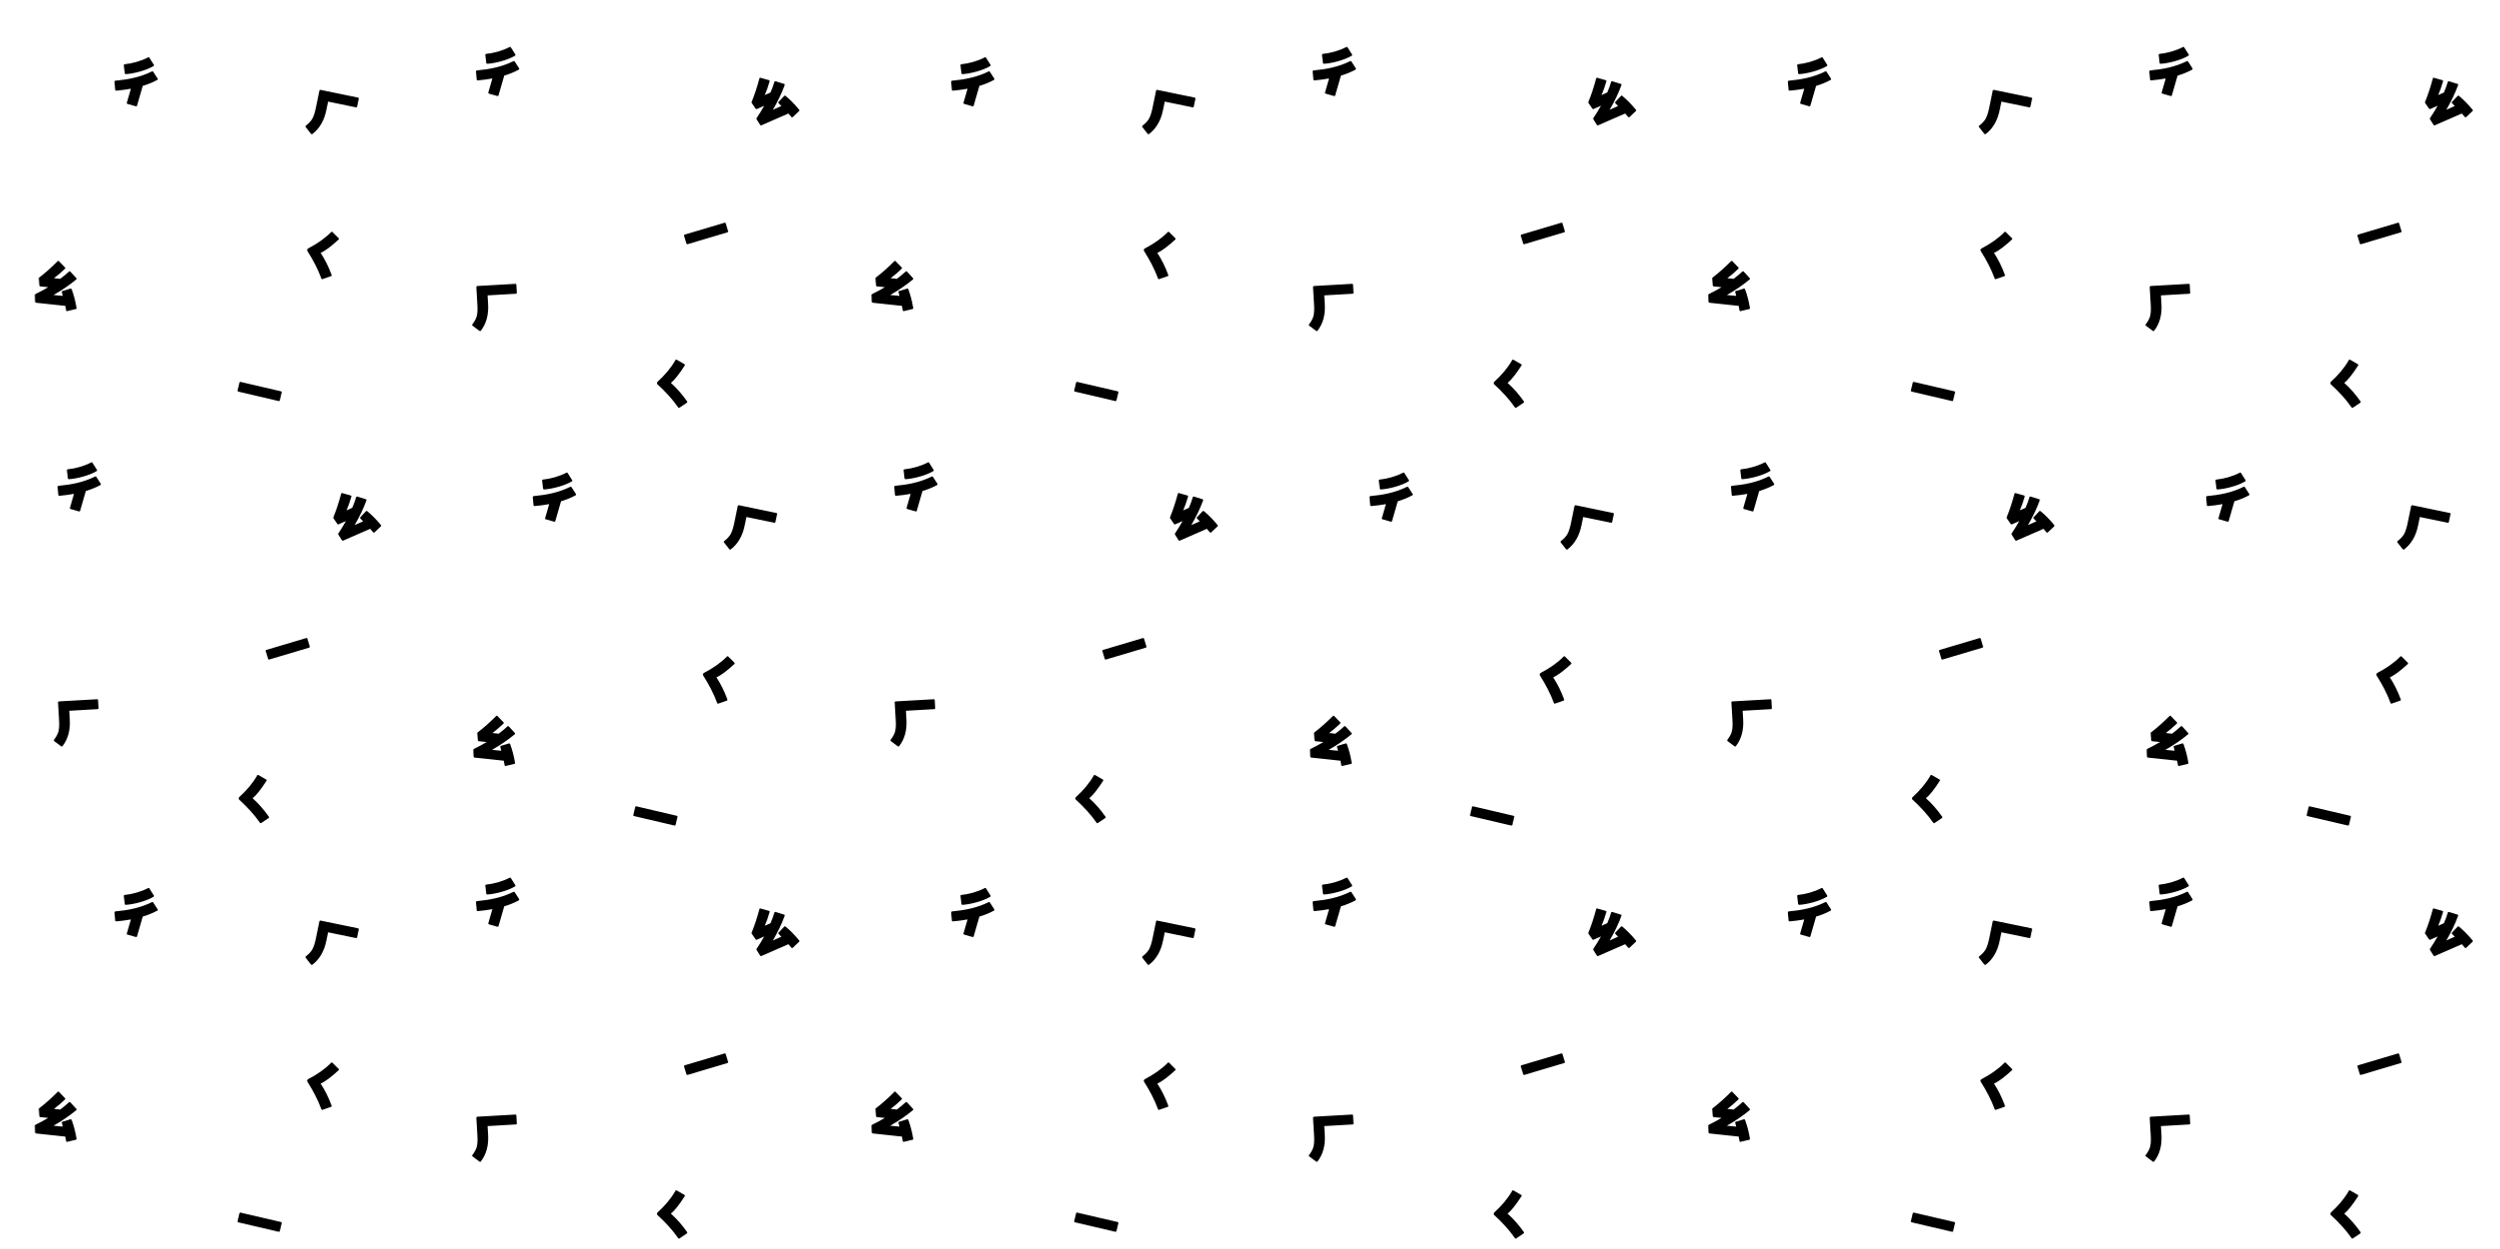
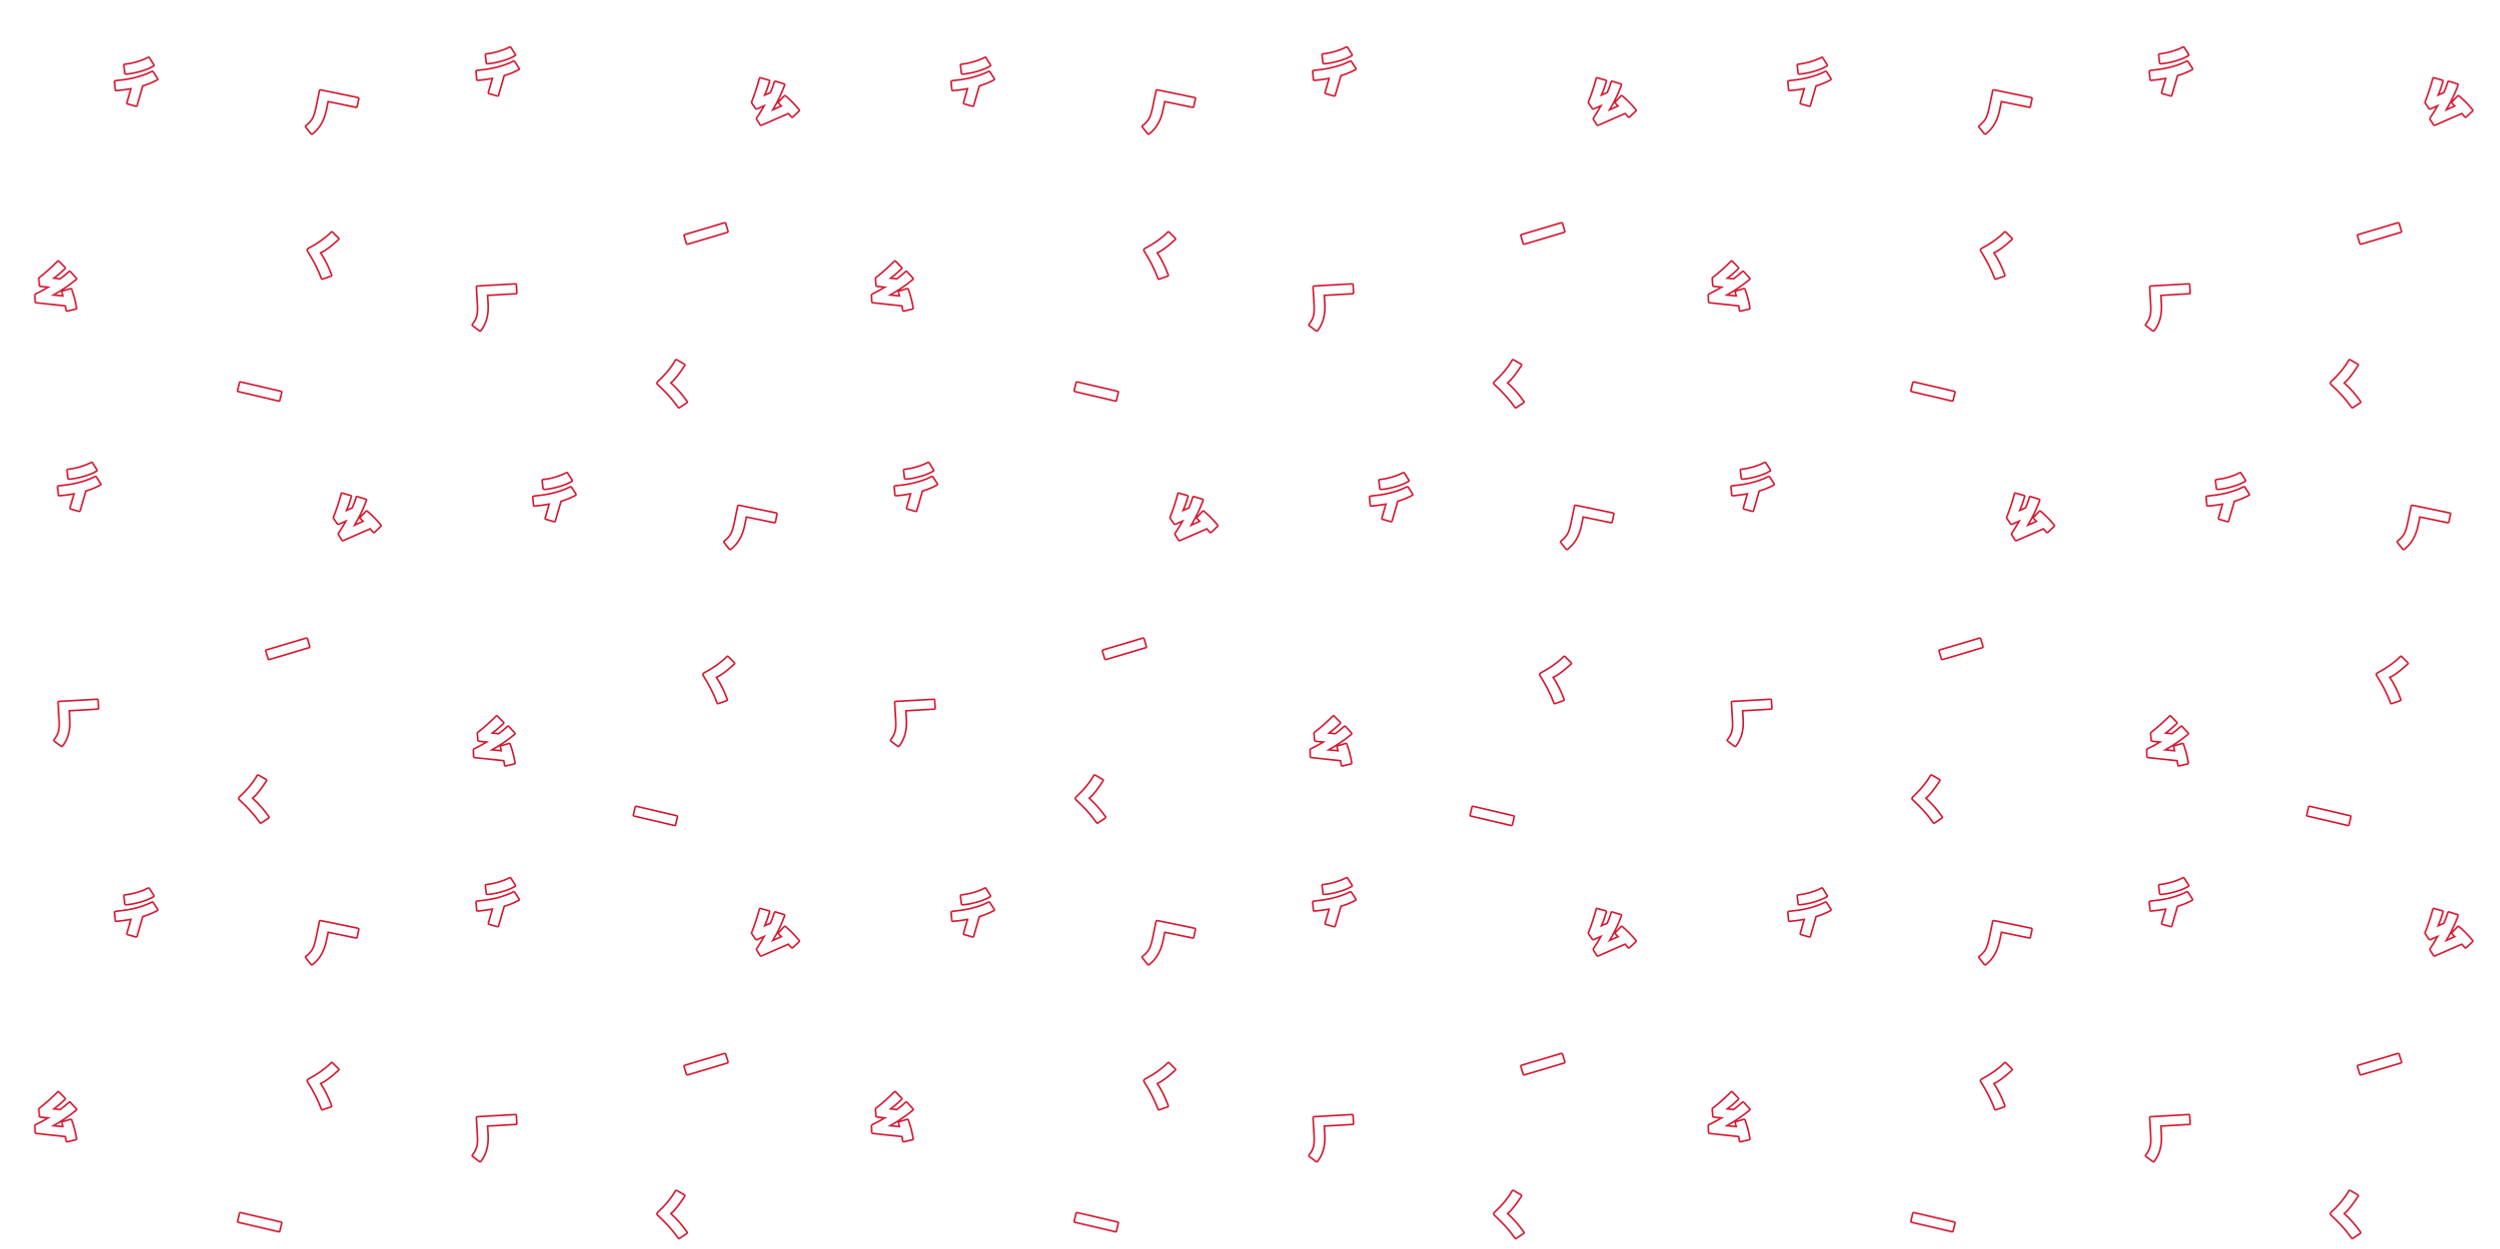
- <svg xmlns="http://www.w3.org/2000/svg" xmlns:xlink="http://www.w3.org/1999/xlink" xml:space="preserve" width="3638" height="1817.1" style="overflow:visible" viewBox="0 0 3638 1817.1">
+ <svg xmlns="http://www.w3.org/2000/svg" xmlns:xlink="http://www.w3.org/1999/xlink" version="1.1" x="0px" y="0px" width="3638px" height="1817.1px" viewBox="0 0 3638 1817.1" style="overflow:visible;enable-background:new 0 0 3638 1817.1;" xml:space="preserve">
+   <style type="text/css">
+         .st0{fill:none;}
+ 	.st1{fill:none;stroke:#D3152E;stroke-width:2.2;stroke-miterlimit:10;}
+ 	.st2{fill:url(#SVGID_1_);}
+ 	.st3{fill:url(#SVGID_2_);}
+     </style>
  <defs>
-     <pattern id="Unnamed_Pattern" width="1116.3" height="1116.3" y="2047.1" patternUnits="userSpaceOnUse" style="overflow:visible" viewBox="0 -1116.3 1116.3 1116.3">
-       <path d="M0-1116.3h1116.3V0H0z" style="fill:none" />
-       <path d="M447.2-976.4c-.1-.2-.1-.5-.1-.7l1-10.6c.1-1 .6-1.2 1.5-1.2 6.5.6 13 1.4 19.4 2.6l-5.4-18.8c-.2-.8.1-1.4.9-1.6l11.1-3.2c.8-.2 1.4.1 1.6.9l7.6 26.5c6.6 2 13.1 4.6 19.4 8 .4.2.5.5.6.8s0 .7-.2 1.1l-5.8 9.1c-.2.3-.5.5-.8.6s-.7 0-1-.2c-15.8-7.9-32.4-10.9-48.6-12.4q-1.05-.3-1.2-.9m44.5 32.1c-9.5-5-21.2-8.1-30.9-9.1-1-.2-1.3-.6-1.2-1.6l1.2-10.2c.1-1.1.8-1.5 1.3-1.5 10.4.6 27.5 5 37 10.8.4.2.6.4.7.7s0 .7-.2 1.1l-5.9 9.4c-.2.4-.4.6-.7.7-.6 0-1-.1-1.3-.3M371.8-694.8l1.4-23.9c.4-6.2.1-11.1-.8-14.8-.8-3.4-2.8-7.2-5.9-11.3-.3-.3-.3-.6-.3-1 0-.3.2-.7.6-.9l9.1-6.9c.4-.2.7-.3 1-.3.4 0 .8.3.9.5 7.3 9.5 10.5 21.4 9.7 35.6l-.7 11.9 37.8 2.2c.8 0 1.3.6 1.2 1.4l-.6 10.7c0 .8-.6 1.3-1.4 1.2l-50.7-2.9c-.9-.1-1.4-.7-1.3-1.5M191.2-972.9c-3-11.2-6.3-21.5-10.2-31-.2-.4-.2-.8-.1-1.1 0-.1.2-.3.3-.6l5-7.4c.4-.6.9-.8 1.6-.6l.2.1 9.7 4.3c-3.1-5.5-6.4-11-10-16.4-.3-.4-.4-.9-.3-1.3 0-.1.1-.4.2-.5l4.7-7.5c.4-.6 1-.8 1.6-.6l.2.1 35.9 15.8 4-4.6c.4-.5.8-.7 1.3-.5.1 0 .4.2.6.4l8.4 8c.4.4.5.8.4 1.2-.1.2-.1.4-.4.7-6 7.3-12.1 13.5-18.1 18.5q-.6.45-1.2.3c-.2-.1-.5-.2-.6-.4l-7.5-8c-.3-.4-.5-.8-.3-1.2.1-.2.2-.4.4-.6l3.6-3.7-11.3-5.1c6.5 11.2 11.8 22.2 15.7 33.1.1.3.2.7.1 1-.1.4-.4.6-.9.7l-11.2 3.5c-.3.1-.6.1-.9.1-.4-.1-.6-.4-.8-.9-1.3-4.5-3-9.3-5.2-14.3l-7.6-3.4c2.3 5.4 4.5 11.5 6.4 18.3.1.3.1.6.1.9-.1.4-.4.6-.9.8l-11.3 3.2c-.3.1-.6.1-.9.1-.3-.5-.5-.8-.7-1.4M24.1-847.4l53.8-12.7c.8-.2 1.4.2 1.6 1l2.5 10.5c.2.8-.2 1.4-1 1.6l-53.8 12.7c-.8.2-1.4-.2-1.6-1l-2.5-10.5c-.2-.8.2-1.4 1-1.6M148-633c-8.3-8.5-18.4-15.5-30.8-22.1-.4-.2-1-.8-1.2-1.5s0-1.3.2-1.7c7.9-12.6 14.1-24.5 18.7-37.1.2-.5.5-.8.8-.9s.5-.1.9.1l11.2 3.9c.5.2.7.5.8.8.1.2.1.5 0 .8-4 11.1-8.9 20.9-14.6 29.7 6 2.7 13.9 8.7 23.9 17.9.2.2.3.4.4.7.1.4 0 .8-.4 1.2l-8.2 8.2c-.2.2-.4.3-.7.4-.2.2-.6.1-1-.4m857.3 214.7c-.1-.2-.1-.5-.1-.7l1-10.6c.1-1 .6-1.2 1.5-1.2 6.5.6 13 1.4 19.4 2.6l-5.4-18.8c-.2-.8.1-1.4.9-1.6l11.1-3.2c.8-.2 1.4.1 1.6.9l7.6 26.5c6.6 2 13.1 4.6 19.4 8 .4.2.5.5.6.8s0 .7-.2 1.1l-5.8 9.1c-.2.3-.5.5-.8.6s-.7 0-1-.2c-15.8-7.9-32.4-10.9-48.6-12.4-.7-.1-1.1-.5-1.2-.9m44.5 32.2c-9.5-5-21.2-8.1-30.9-9.1-1-.2-1.3-.6-1.2-1.6l1.2-10.2c.1-1.1.8-1.5 1.3-1.5 10.4.6 27.5 5 37 10.8.4.2.6.4.7.7s0 .7-.2 1.1l-5.9 9.4c-.2.4-.4.6-.7.7-.6-.1-.9-.1-1.3-.3M929.9-136.6l1.4-23.9c.4-6.2.1-11.1-.8-14.8-.8-3.4-2.8-7.2-5.9-11.3-.3-.3-.3-.6-.3-1 0-.3.2-.7.6-.9l9.1-6.9c.4-.2.7-.3 1-.3.4 0 .8.3.9.5 7.3 9.5 10.5 21.4 9.7 35.6l-.7 11.9 37.8 2.2c.8 0 1.3.6 1.2 1.4l-.6 10.7c0 .8-.6 1.3-1.4 1.2l-50.7-2.9c-.9-.2-1.3-.7-1.3-1.5M749.4-414.7c-3-11.2-6.3-21.5-10.2-31-.2-.4-.2-.8-.1-1.1 0-.1.2-.3.3-.6l5-7.4c.4-.6.9-.8 1.6-.6l.2.1 9.7 4.3c-3.1-5.5-6.4-11-10-16.4-.3-.4-.4-.9-.3-1.3 0-.1.1-.4.2-.5l4.7-7.5c.4-.6 1-.8 1.6-.6l.2.1 35.9 15.8 4-4.6c.4-.5.8-.7 1.3-.5.1 0 .4.2.6.4l8.4 8c.4.4.5.8.4 1.2-.1.2-.1.4-.4.7-6 7.3-12.1 13.5-18.1 18.5q-.6.45-1.2.3c-.2-.1-.5-.2-.6-.4l-7.5-8c-.3-.4-.5-.8-.3-1.2.1-.2.2-.4.4-.6l3.6-3.7-11.3-5.1c6.5 11.2 11.8 22.2 15.7 33.1.1.3.2.7.1 1-.1.4-.4.6-.9.7l-11.2 3.5c-.3.1-.6.1-.9.1-.4-.1-.6-.4-.8-.9-1.3-4.5-3-9.3-5.2-14.3l-7.6-3.4c2.3 5.4 4.5 11.5 6.4 18.3.1.3.1.6.1.9-.1.4-.4.6-.9.8l-11.3 3.2c-.3.1-.6.1-.9.1-.4-.6-.6-.9-.7-1.4M612.3-277l53.8-12.7c.8-.2 1.4.2 1.6 1l2.5 10.5c.2.8-.2 1.4-1 1.6L615.4-264c-.8.2-1.4-.2-1.6-1l-2.5-10.5c-.2-.7.2-1.3 1-1.5M736.2-62.6c-8.3-8.5-18.4-15.5-30.8-22.1-.4-.2-1-.8-1.2-1.5s0-1.3.2-1.7c7.9-12.6 14.1-24.5 18.7-37.1.2-.5.5-.8.8-.9s.5-.1.9.1l11.2 3.9c.5.2.7.5.8.8.1.2.1.5 0 .8-4 11.1-8.9 20.9-14.6 29.7 6 2.7 13.9 8.7 23.9 17.9.2.2.3.4.4.7.1.4 0 .8-.4 1.2l-8.2 8.2c-.2.2-.4.3-.7.4-.2.2-.6 0-1-.4M371.3-404.5c-.1-.2-.1-.5-.1-.7l1-10.6c.1-1 .6-1.2 1.5-1.2 6.5.6 13 1.4 19.4 2.6l-5.4-18.8c-.2-.8.1-1.4.9-1.6l11.1-3.2c.8-.2 1.4.1 1.6.9l7.6 26.5c6.6 2 13.1 4.6 19.4 8 .4.2.5.5.6.8s0 .7-.2 1.1l-5.8 9.1c-.2.3-.5.5-.8.6s-.7 0-1-.2c-15.8-7.9-32.4-10.9-48.6-12.4q-.9-.15-1.2-.9m44.5 32.2c-9.5-5-21.2-8.1-30.9-9.1-1-.2-1.3-.6-1.2-1.6l1.2-10.2c.1-1.1.8-1.5 1.3-1.5 10.4.6 27.5 5 37 10.8.4.2.6.4.7.7s0 .7-.2 1.1l-5.9 9.4c-.2.4-.4.6-.7.7-.6 0-.9-.1-1.3-.3m-253.4-58.5-4.8-23.5c-1.3-6.1-2.8-10.8-4.6-14.1-1.7-3-4.5-6.2-8.6-9.4q-.45-.3-.6-.9c-.1-.3 0-.7.3-1l7-9q.45-.45.9-.6c.4-.1.9.1 1 .2 9.5 7.3 15.7 17.9 18.6 31.9l2.4 11.7 37.1-7.7c.8-.2 1.4.2 1.6 1l2.2 10.5c.2.8-.2 1.4-1 1.6L164-429.7c-.8.1-1.4-.3-1.6-1.1m208.8 328.9c-8.2-8.2-16.2-15.5-24.3-21.7-.4-.2-.6-.5-.7-.9v-.7l.7-9c.1-.7.4-1.2 1-1.3l.2-.1 10.6-1.1c-5.4-3.2-11-6.3-16.9-9.2-.5-.2-.8-.6-.9-1 0-.1-.1-.4 0-.5l.3-8.8c.1-.7.5-1.2 1.1-1.3l.2-.1 39-4.2 1.1-6c.1-.6.4-1 .9-1.1.1 0 .4 0 .7.1l11.3 2.7c.6.1.9.4 1 .8.1.2.1.4 0 .8-1.5 9.3-3.8 17.7-6.5 25.1-.2.5-.5.7-.9.8-.2.1-.5.1-.8 0l-10.5-3.2c-.5-.2-.8-.4-.9-.8-.1-.2 0-.4 0-.8l1.3-5-12.4 1.2c11.2 6.4 21.3 13.4 30.2 20.8.3.2.5.5.6.8.1.4-.1.7-.4 1.1l-7.9 8.7c-.2.3-.4.4-.7.5-.4.1-.8 0-1.2-.4-3.4-3.2-7.3-6.5-11.7-9.8l-8.3.9c4.6 3.5 9.6 7.7 14.6 12.6.3.2.4.5.5.7.1.4 0 .8-.4 1.2l-8.1 8.4c-.2.3-.4.4-.7.5-.3-.2-.6-.3-1.1-.7m-275.6 23 53 15.9c.8.2 1.1.9.9 1.7L146.4-51c-.2.8-.9 1.1-1.7.9L91.7-66c-.8-.2-1.1-.9-.9-1.7L93.9-78c.3-.8.9-1.1 1.7-.9M79.3-234.6c-5.8-10.4-13.8-19.8-24-29.3-.3-.3-.7-1-.7-1.8s.4-1.3.7-1.5c10.9-10.1 20-20 27.6-31 .3-.4.7-.7 1-.7s.5.1.8.3l9.8 6.6c.4.3.6.7.6 1 0 .2-.1.5-.2.8-6.7 9.7-14 17.9-21.7 24.9 5.1 4.2 11.2 12 18.5 23.4.1.3.2.5.2.8 0 .4-.2.7-.7 1l-10 5.8c-.2.1-.5.2-.7.2-.5.3-.9.1-1.2-.5m850.2-728c-.1-.2-.1-.5-.1-.7l1-10.6c.1-1 .6-1.2 1.5-1.2 6.5.6 13 1.4 19.4 2.6l-5.4-18.8c-.2-.8.1-1.4.9-1.6l11.1-3.2c.8-.2 1.4.1 1.6.9l7.6 26.5c6.6 2 13.1 4.6 19.4 8 .4.2.5.5.6.8s0 .7-.2 1.1l-5.8 9.1c-.2.3-.5.5-.8.6s-.7 0-1-.2c-15.8-7.9-32.4-10.9-48.6-12.4-.7-.1-1.1-.5-1.2-.9m44.5 32.2c-9.5-5-21.2-8.1-30.9-9.1-1-.2-1.3-.6-1.2-1.6l1.2-10.2c.1-1.1.8-1.5 1.3-1.5 10.4.6 27.5 5 37 10.8.4.2.6.4.7.7s0 .7-.2 1.1l-5.9 9.4c-.2.4-.4.6-.7.7-.6-.1-1-.1-1.3-.3m-253.5-58.5-4.8-23.5c-1.3-6.1-2.8-10.8-4.6-14.1-1.7-3-4.5-6.2-8.6-9.4q-.45-.3-.6-.9c-.1-.3 0-.7.3-1l7-9q.45-.45.9-.6c.4-.1.9.1 1 .2 9.5 7.3 15.7 17.9 18.6 31.9l2.4 11.7 37.1-7.7c.8-.2 1.4.2 1.6 1l2.2 10.5c.2.8-.2 1.4-1 1.6l-49.7 10.3c-1 .2-1.6-.2-1.8-1m235.7 275.8c-8.2-8.2-16.2-15.5-24.3-21.7-.4-.2-.6-.5-.7-.9v-.7l.7-9c.1-.7.4-1.2 1-1.3l.2-.1 10.6-1.1c-5.4-3.2-11-6.3-16.9-9.2-.5-.2-.8-.6-.9-1 0-.1-.1-.4 0-.5l.3-8.8c.1-.7.5-1.2 1.1-1.3l.2-.1 39-4.2 1.1-6c.1-.6.4-1 .9-1.1.1 0 .4 0 .7.1l11.3 2.7c.6.1.9.4 1 .8.1.2.1.4 0 .8-1.5 9.3-3.8 17.7-6.5 25.1-.2.5-.5.7-.9.8-.2.1-.5 0-.8 0l-10.5-3.2c-.5-.2-.8-.4-.9-.8-.1-.2 0-.4 0-.8l1.3-5-12.4 1.2C962-752 972.1-745 981-737.6c.3.2.5.5.6.8.1.4-.1.7-.4 1.1l-7.9 8.7c-.2.3-.4.4-.7.5-.4.1-.8 0-1.2-.4-3.4-3.2-7.3-6.5-11.7-9.8l-8.3.9c4.6 3.5 9.6 7.7 14.6 12.6.3.2.4.5.5.7.1.4 0 .8-.4 1.2l-8.1 8.4c-.2.3-.4.4-.7.5-.4-.1-.7-.3-1.1-.7M653.7-637l53 15.9c.8.2 1.1.9.9 1.7l-3.1 10.3c-.2.8-.9 1.1-1.7.9l-53-15.9c-.8-.2-1.1-.9-.9-1.7l3.1-10.3c.3-.8 1-1.2 1.7-.9m-16.2-155.7c-5.8-10.4-13.8-19.8-24-29.3-.3-.3-.7-1-.7-1.8s.4-1.3.7-1.5c10.9-10.1 20-20 27.6-31 .3-.4.7-.7 1-.7s.5.1.8.3l9.8 6.6c.4.3.6.7.6 1 0 .2-.1.5-.2.8-6.7 9.7-14 17.9-21.7 24.9 5.1 4.2 11.2 12 18.5 23.4.1.3.2.5.2.8 0 .4-.2.7-.7 1l-10 5.8c-.2.1-.5.2-.7.2-.6.2-.9 0-1.2-.5" />
+     <pattern y="2047.1" width="1116.3" height="1116.3" patternUnits="userSpaceOnUse" id="Unnamed_Pattern" viewBox="0 -1116.3 1116.3 1116.3" style="overflow:visible;">
+       <g>
+         <rect y="-1116.3" class="st0" width="1116.3" height="1116.3" />
+         <path class="st1" d="M447.2-976.4c-0.1-0.2-0.1-0.5-0.1-0.7l1-10.6c0.1-1,0.6-1.2,1.5-1.2c6.5,0.6,13,1.4,19.4,2.6l-5.4-18.8     c-0.2-0.8,0.1-1.4,0.9-1.6l11.1-3.2c0.8-0.2,1.4,0.1,1.6,0.9l7.6,26.5c6.6,2,13.1,4.6,19.4,8c0.4,0.2,0.5,0.5,0.6,0.8     c0.1,0.3,0,0.7-0.2,1.1l-5.8,9.1c-0.2,0.3-0.5,0.5-0.8,0.6s-0.7,0-1-0.2c-15.8-7.9-32.4-10.9-48.6-12.4     C447.7-975.7,447.3-976,447.2-976.4z M491.7-944.3c-9.5-5-21.2-8.1-30.9-9.1c-1-0.2-1.3-0.6-1.2-1.6l1.2-10.2     c0.1-1.1,0.8-1.5,1.3-1.5c10.4,0.6,27.5,5,37,10.8c0.4,0.2,0.6,0.4,0.7,0.7c0.1,0.3,0,0.7-0.2,1.1l-5.9,9.4     c-0.2,0.4-0.4,0.6-0.7,0.7C492.4-944,492-944.1,491.7-944.3z" />
+         <path class="st1" d="M371.8-694.8l1.4-23.9c0.4-6.2,0.1-11.1-0.8-14.8c-0.8-3.4-2.8-7.2-5.9-11.3c-0.3-0.3-0.3-0.6-0.3-1     c0-0.3,0.2-0.7,0.6-0.9l9.1-6.9c0.4-0.2,0.7-0.3,1-0.3c0.4,0,0.8,0.3,0.9,0.5c7.3,9.5,10.5,21.4,9.7,35.6l-0.7,11.9l37.8,2.2     c0.8,0,1.3,0.6,1.2,1.4l-0.6,10.7c0,0.8-0.6,1.3-1.4,1.2l-50.7-2.9C372.2-693.4,371.7-694,371.8-694.8z" />
+         <path class="st1" d="M191.2-972.9c-3-11.2-6.3-21.5-10.2-31c-0.2-0.4-0.2-0.8-0.1-1.1c0-0.1,0.2-0.3,0.3-0.6l5-7.4     c0.4-0.6,0.9-0.8,1.6-0.6l0.2,0.1l9.7,4.3c-3.1-5.5-6.4-11-10-16.4c-0.3-0.4-0.4-0.9-0.3-1.3c0-0.1,0.1-0.4,0.2-0.5l4.7-7.5     c0.4-0.6,1-0.8,1.6-0.6l0.2,0.1l35.9,15.8l4-4.6c0.4-0.5,0.8-0.7,1.3-0.5c0.1,0,0.4,0.2,0.6,0.4l8.4,8c0.4,0.4,0.5,0.8,0.4,1.2     c-0.1,0.2-0.1,0.4-0.4,0.7c-6,7.3-12.1,13.5-18.1,18.5c-0.4,0.3-0.8,0.4-1.2,0.3c-0.2-0.1-0.5-0.2-0.6-0.4l-7.5-8     c-0.3-0.4-0.5-0.8-0.3-1.2c0.1-0.2,0.2-0.4,0.4-0.6l3.6-3.7l-11.3-5.1c6.5,11.2,11.8,22.2,15.7,33.1c0.1,0.3,0.2,0.7,0.1,1     c-0.1,0.4-0.4,0.6-0.9,0.7l-11.2,3.5c-0.3,0.1-0.6,0.1-0.9,0.1c-0.4-0.1-0.6-0.4-0.8-0.9c-1.3-4.5-3-9.3-5.2-14.3l-7.6-3.4     c2.3,5.4,4.5,11.5,6.4,18.3c0.1,0.3,0.1,0.6,0.1,0.9c-0.1,0.4-0.4,0.6-0.9,0.8l-11.3,3.2c-0.3,0.1-0.6,0.1-0.9,0.1     C191.6-972,191.4-972.3,191.2-972.9z" />
+         <path class="st1" d="M24.1-847.4l53.8-12.7c0.8-0.2,1.4,0.2,1.6,1l2.5,10.5c0.2,0.8-0.2,1.4-1,1.6l-53.8,12.7     c-0.8,0.2-1.4-0.2-1.6-1l-2.5-10.5C22.9-846.6,23.3-847.2,24.1-847.4z" />
+         <path class="st1" d="M148-633c-8.3-8.5-18.4-15.5-30.8-22.1c-0.4-0.2-1-0.8-1.2-1.5c-0.2-0.7,0-1.3,0.2-1.7     c7.9-12.6,14.1-24.5,18.7-37.1c0.2-0.5,0.5-0.8,0.8-0.9c0.3-0.1,0.5-0.1,0.9,0.1l11.2,3.9c0.5,0.2,0.7,0.5,0.8,0.8     c0.1,0.2,0.1,0.5,0,0.8c-4,11.1-8.9,20.9-14.6,29.7c6,2.7,13.9,8.7,23.9,17.9c0.2,0.2,0.3,0.4,0.4,0.7c0.1,0.4,0,0.8-0.4,1.2     l-8.2,8.2c-0.2,0.2-0.4,0.3-0.7,0.4C148.8-632.4,148.4-632.5,148-633z" />
+         <path class="st1" d="M1005.3-418.3c-0.1-0.2-0.1-0.5-0.1-0.7l1-10.6c0.1-1,0.6-1.2,1.5-1.2c6.5,0.6,13,1.4,19.4,2.6l-5.4-18.8     c-0.2-0.8,0.1-1.4,0.9-1.6l11.1-3.2c0.8-0.2,1.4,0.1,1.6,0.9l7.6,26.5c6.6,2,13.1,4.6,19.4,8c0.4,0.2,0.5,0.5,0.6,0.8     c0.1,0.3,0,0.7-0.2,1.1l-5.8,9.1c-0.2,0.3-0.5,0.5-0.8,0.6c-0.3,0.1-0.7,0-1-0.2c-15.8-7.9-32.4-10.9-48.6-12.4     C1005.8-417.5,1005.4-417.9,1005.3-418.3z M1049.8-386.1c-9.5-5-21.2-8.1-30.9-9.1c-1-0.2-1.3-0.6-1.2-1.6l1.2-10.2     c0.1-1.1,0.8-1.5,1.3-1.5c10.4,0.6,27.5,5,37,10.8c0.4,0.2,0.6,0.4,0.7,0.7c0.1,0.3,0,0.7-0.2,1.1l-5.9,9.4     c-0.2,0.4-0.4,0.6-0.7,0.7C1050.5-385.9,1050.2-385.9,1049.8-386.1z" />
+         <path class="st1" d="M929.9-136.6l1.4-23.9c0.4-6.2,0.1-11.1-0.8-14.8c-0.8-3.4-2.8-7.2-5.9-11.3c-0.3-0.3-0.3-0.6-0.3-1     c0-0.3,0.2-0.7,0.6-0.9l9.1-6.9c0.4-0.2,0.7-0.3,1-0.3c0.4,0,0.8,0.3,0.9,0.5c7.3,9.5,10.5,21.4,9.7,35.6l-0.7,11.9l37.8,2.2     c0.8,0,1.3,0.6,1.2,1.4l-0.6,10.7c0,0.8-0.6,1.3-1.4,1.2l-50.7-2.9C930.3-135.3,929.9-135.8,929.9-136.6z" />
+         <path class="st1" d="M749.4-414.7c-3-11.2-6.3-21.5-10.2-31c-0.2-0.4-0.2-0.8-0.1-1.1c0-0.1,0.2-0.3,0.3-0.6l5-7.4     c0.4-0.6,0.9-0.8,1.6-0.6l0.2,0.1l9.7,4.3c-3.1-5.5-6.4-11-10-16.4c-0.3-0.4-0.4-0.9-0.3-1.3c0-0.1,0.1-0.4,0.2-0.5l4.7-7.5     c0.4-0.6,1-0.8,1.6-0.6l0.2,0.1l35.9,15.8l4-4.6c0.4-0.5,0.8-0.7,1.3-0.5c0.1,0,0.4,0.2,0.6,0.4l8.4,8c0.4,0.4,0.5,0.8,0.4,1.2     c-0.1,0.2-0.1,0.4-0.4,0.7c-6,7.3-12.1,13.5-18.1,18.5c-0.4,0.3-0.8,0.4-1.2,0.3c-0.2-0.1-0.5-0.2-0.6-0.4l-7.5-8     c-0.3-0.4-0.5-0.8-0.3-1.2c0.1-0.2,0.2-0.4,0.4-0.6l3.6-3.7l-11.3-5.1c6.5,11.2,11.8,22.2,15.7,33.1c0.1,0.3,0.2,0.7,0.1,1     c-0.1,0.4-0.4,0.6-0.9,0.7l-11.2,3.5c-0.3,0.1-0.6,0.1-0.9,0.1c-0.4-0.1-0.6-0.4-0.8-0.9c-1.3-4.5-3-9.3-5.2-14.3l-7.6-3.4     c2.3,5.4,4.5,11.5,6.4,18.3c0.1,0.3,0.1,0.6,0.1,0.9c-0.1,0.4-0.4,0.6-0.9,0.8l-11.3,3.2c-0.3,0.1-0.6,0.1-0.9,0.1     C749.7-413.9,749.5-414.2,749.4-414.7z" />
+         <path class="st1" d="M612.3-277l53.8-12.7c0.8-0.2,1.4,0.2,1.6,1l2.5,10.5c0.2,0.8-0.2,1.4-1,1.6L615.4-264     c-0.8,0.2-1.4-0.2-1.6-1l-2.5-10.5C611.1-276.2,611.5-276.8,612.3-277z" />
+         <path class="st1" d="M736.2-62.6c-8.3-8.5-18.4-15.5-30.8-22.1c-0.4-0.2-1-0.8-1.2-1.5c-0.2-0.7,0-1.3,0.2-1.7     c7.9-12.6,14.1-24.5,18.7-37.1c0.2-0.5,0.5-0.8,0.8-0.9c0.3-0.1,0.5-0.1,0.9,0.1l11.2,3.9c0.5,0.2,0.7,0.5,0.8,0.8     c0.1,0.2,0.1,0.5,0,0.8c-4,11.1-8.9,20.9-14.6,29.7c6,2.7,13.9,8.7,23.9,17.9c0.2,0.2,0.3,0.4,0.4,0.7c0.1,0.4,0,0.8-0.4,1.2     l-8.2,8.2c-0.2,0.2-0.4,0.3-0.7,0.4C737-62,736.6-62.2,736.2-62.6z" />
+         <path class="st1" d="M371.3-404.5c-0.1-0.2-0.1-0.5-0.1-0.7l1-10.6c0.1-1,0.6-1.2,1.5-1.2c6.5,0.6,13,1.4,19.4,2.6l-5.4-18.8     c-0.2-0.8,0.1-1.4,0.9-1.6l11.1-3.2c0.8-0.2,1.4,0.1,1.6,0.9l7.6,26.5c6.6,2,13.1,4.6,19.4,8c0.4,0.2,0.5,0.5,0.6,0.8     c0.1,0.3,0,0.7-0.2,1.1l-5.8,9.1c-0.2,0.3-0.5,0.5-0.8,0.6s-0.7,0-1-0.2c-15.8-7.9-32.4-10.9-48.6-12.4     C371.9-403.7,371.5-404,371.3-404.5z M415.8-372.3c-9.5-5-21.2-8.1-30.9-9.1c-1-0.2-1.3-0.6-1.2-1.6l1.2-10.2     c0.1-1.1,0.8-1.5,1.3-1.5c10.4,0.6,27.5,5,37,10.8c0.4,0.2,0.6,0.4,0.7,0.7c0.1,0.3,0,0.7-0.2,1.1l-5.9,9.4     c-0.2,0.4-0.4,0.6-0.7,0.7C416.5-372,416.2-372.1,415.8-372.3z" />
+         <path class="st1" d="M162.4-430.8l-4.8-23.5c-1.3-6.1-2.8-10.8-4.6-14.1c-1.7-3-4.5-6.2-8.6-9.4c-0.3-0.2-0.5-0.5-0.6-0.9     c-0.1-0.3,0-0.7,0.3-1l7-9c0.3-0.3,0.6-0.5,0.9-0.6c0.4-0.1,0.9,0.1,1,0.2c9.5,7.3,15.7,17.9,18.6,31.9l2.4,11.7l37.1-7.7     c0.8-0.2,1.4,0.2,1.6,1l2.2,10.5c0.2,0.8-0.2,1.4-1,1.6L164-429.7C163.2-429.6,162.6-430,162.4-430.8z" />
+         <path class="st1" d="M371.2-101.9c-8.2-8.2-16.2-15.5-24.3-21.7c-0.4-0.2-0.6-0.5-0.7-0.9c0-0.1,0-0.4,0-0.7l0.7-9     c0.1-0.7,0.4-1.2,1-1.3l0.2-0.1l10.6-1.1c-5.4-3.2-11-6.3-16.9-9.2c-0.5-0.2-0.8-0.6-0.9-1c0-0.1-0.1-0.4,0-0.5l0.3-8.8     c0.1-0.7,0.5-1.2,1.1-1.3l0.2-0.1l39-4.2l1.1-6c0.1-0.6,0.4-1,0.9-1.1c0.1,0,0.4,0,0.7,0.1l11.3,2.7c0.6,0.1,0.9,0.4,1,0.8     c0.1,0.2,0.1,0.4,0,0.8c-1.5,9.3-3.8,17.7-6.5,25.1c-0.2,0.5-0.5,0.7-0.9,0.8c-0.2,0.1-0.5,0.1-0.8,0l-10.5-3.2     c-0.5-0.2-0.8-0.4-0.9-0.8c-0.1-0.2,0-0.4,0-0.8l1.3-5l-12.4,1.2c11.2,6.4,21.3,13.4,30.2,20.8c0.3,0.2,0.5,0.5,0.6,0.8     c0.1,0.4-0.1,0.7-0.4,1.1l-7.9,8.7c-0.2,0.3-0.4,0.4-0.7,0.5c-0.4,0.1-0.8,0-1.2-0.4c-3.4-3.2-7.3-6.5-11.7-9.8l-8.3,0.9     c4.6,3.5,9.6,7.7,14.6,12.6c0.3,0.2,0.4,0.5,0.5,0.7c0.1,0.4,0,0.8-0.4,1.2l-8.1,8.4c-0.2,0.3-0.4,0.4-0.7,0.5     C372-101.4,371.7-101.5,371.2-101.9z" />
+         <path class="st1" d="M95.6-78.9l53,15.9c0.8,0.2,1.1,0.9,0.9,1.7L146.4-51c-0.2,0.8-0.9,1.1-1.7,0.9L91.7-66     c-0.8-0.2-1.1-0.9-0.9-1.7L93.9-78C94.2-78.8,94.8-79.1,95.6-78.9z" />
+         <path class="st1" d="M79.3-234.6c-5.8-10.4-13.8-19.8-24-29.3c-0.3-0.3-0.7-1-0.7-1.8s0.4-1.3,0.7-1.5c10.9-10.1,20-20,27.6-31     c0.3-0.4,0.7-0.7,1-0.7c0.3,0,0.5,0.1,0.8,0.3l9.8,6.6c0.4,0.3,0.6,0.7,0.6,1c0,0.2-0.1,0.5-0.2,0.8c-6.7,9.7-14,17.9-21.7,24.9     c5.1,4.2,11.2,12,18.5,23.4c0.1,0.3,0.2,0.5,0.2,0.8c0,0.4-0.2,0.7-0.7,1l-10,5.8c-0.2,0.1-0.5,0.2-0.7,0.2     C80-233.8,79.6-234,79.3-234.6z" />
+         <path class="st1" d="M929.5-962.6c-0.1-0.2-0.1-0.5-0.1-0.7l1-10.6c0.1-1,0.6-1.2,1.5-1.2c6.5,0.6,13,1.4,19.4,2.6l-5.4-18.8     c-0.2-0.8,0.1-1.4,0.9-1.6l11.1-3.2c0.8-0.2,1.4,0.1,1.6,0.9l7.6,26.5c6.6,2,13.1,4.6,19.4,8c0.4,0.2,0.5,0.5,0.6,0.8     c0.1,0.3,0,0.7-0.2,1.1l-5.8,9.1c-0.2,0.3-0.5,0.5-0.8,0.6c-0.3,0.1-0.7,0-1-0.2c-15.8-7.9-32.4-10.9-48.6-12.4     C930-961.8,929.6-962.2,929.5-962.6z M974-930.4c-9.5-5-21.2-8.1-30.9-9.1c-1-0.2-1.3-0.6-1.2-1.6l1.2-10.2     c0.1-1.1,0.8-1.5,1.3-1.5c10.4,0.6,27.5,5,37,10.8c0.4,0.2,0.6,0.4,0.7,0.7c0.1,0.3,0,0.7-0.2,1.1l-5.9,9.4     c-0.2,0.4-0.4,0.6-0.7,0.7C974.7-930.2,974.3-930.2,974-930.4z" />
+         <path class="st1" d="M720.5-988.9l-4.8-23.5c-1.3-6.1-2.8-10.8-4.6-14.1c-1.7-3-4.5-6.2-8.6-9.4c-0.3-0.2-0.5-0.5-0.6-0.9     c-0.1-0.3,0-0.7,0.3-1l7-9c0.3-0.3,0.6-0.5,0.9-0.6c0.4-0.1,0.9,0.1,1,0.2c9.5,7.3,15.7,17.9,18.6,31.9l2.4,11.7l37.1-7.7     c0.8-0.2,1.4,0.2,1.6,1l2.2,10.5c0.2,0.8-0.2,1.4-1,1.6l-49.7,10.3C721.3-987.7,720.7-988.1,720.5-988.9z" />
+         <path class="st1" d="M956.2-713.1c-8.2-8.2-16.2-15.5-24.3-21.7c-0.4-0.2-0.6-0.5-0.7-0.9c0-0.1,0-0.4,0-0.7l0.7-9     c0.1-0.7,0.4-1.2,1-1.3l0.2-0.1l10.6-1.1c-5.4-3.2-11-6.3-16.9-9.2c-0.5-0.2-0.8-0.6-0.9-1c0-0.1-0.1-0.4,0-0.5l0.3-8.8     c0.1-0.7,0.5-1.2,1.1-1.3l0.2-0.1l39-4.2l1.1-6c0.1-0.6,0.4-1,0.9-1.1c0.1,0,0.4,0,0.7,0.1l11.3,2.7c0.6,0.1,0.9,0.4,1,0.8     c0.1,0.2,0.1,0.4,0,0.8c-1.5,9.3-3.8,17.7-6.5,25.1c-0.2,0.5-0.5,0.7-0.9,0.8c-0.2,0.1-0.5,0-0.8,0l-10.5-3.2     c-0.5-0.2-0.8-0.4-0.9-0.8c-0.1-0.2,0-0.4,0-0.8l1.3-5l-12.4,1.2c11.2,6.4,21.3,13.4,30.2,20.8c0.3,0.2,0.5,0.5,0.6,0.8     c0.1,0.4-0.1,0.7-0.4,1.1l-7.9,8.7c-0.2,0.3-0.4,0.4-0.7,0.5c-0.4,0.1-0.8,0-1.2-0.4c-3.4-3.2-7.3-6.5-11.7-9.8l-8.3,0.9     c4.6,3.5,9.6,7.7,14.6,12.6c0.3,0.2,0.4,0.5,0.5,0.7c0.1,0.4,0,0.8-0.4,1.2l-8.1,8.4c-0.2,0.3-0.4,0.4-0.7,0.5     C956.9-712.5,956.6-712.7,956.2-713.1z" />
+         <path class="st1" d="M653.7-637l53,15.9c0.8,0.2,1.1,0.9,0.9,1.7l-3.1,10.3c-0.2,0.8-0.9,1.1-1.7,0.9l-53-15.9     c-0.8-0.2-1.1-0.9-0.9-1.7l3.1-10.3C652.3-636.9,653-637.3,653.7-637z" />
+         <path class="st1" d="M637.5-792.7c-5.8-10.4-13.8-19.8-24-29.3c-0.3-0.3-0.7-1-0.7-1.8s0.4-1.3,0.7-1.5c10.9-10.1,20-20,27.6-31     c0.3-0.4,0.7-0.7,1-0.7c0.3,0,0.5,0.1,0.8,0.3l9.8,6.6c0.4,0.3,0.6,0.7,0.6,1c0,0.2-0.1,0.5-0.2,0.8c-6.7,9.7-14,17.9-21.7,24.9     c5.1,4.2,11.2,12,18.5,23.4c0.1,0.3,0.2,0.5,0.2,0.8c0,0.4-0.2,0.7-0.7,1l-10,5.8c-0.2,0.1-0.5,0.2-0.7,0.2     C638.1-792,637.8-792.2,637.5-792.7z" />
+       </g>
    </pattern>
  </defs>
-   <pattern xlink:href="#Unnamed_Pattern" id="SVGID_1_" patternTransform="matrix(1.0907 0 0 -1.0829 -5191.29 -7184.066)" />
-   <path d="M0 0h3638v1817.1H0z" style="fill:url(#SVGID_1_)" />
+   <pattern id="SVGID_1_" xlink:href="#Unnamed_Pattern" patternTransform="matrix(1.0907 0 0 -1.0829 -5191.29 -7184.066)" />
+   <rect class="st2" width="3638" height="1817.1" />
</svg>
